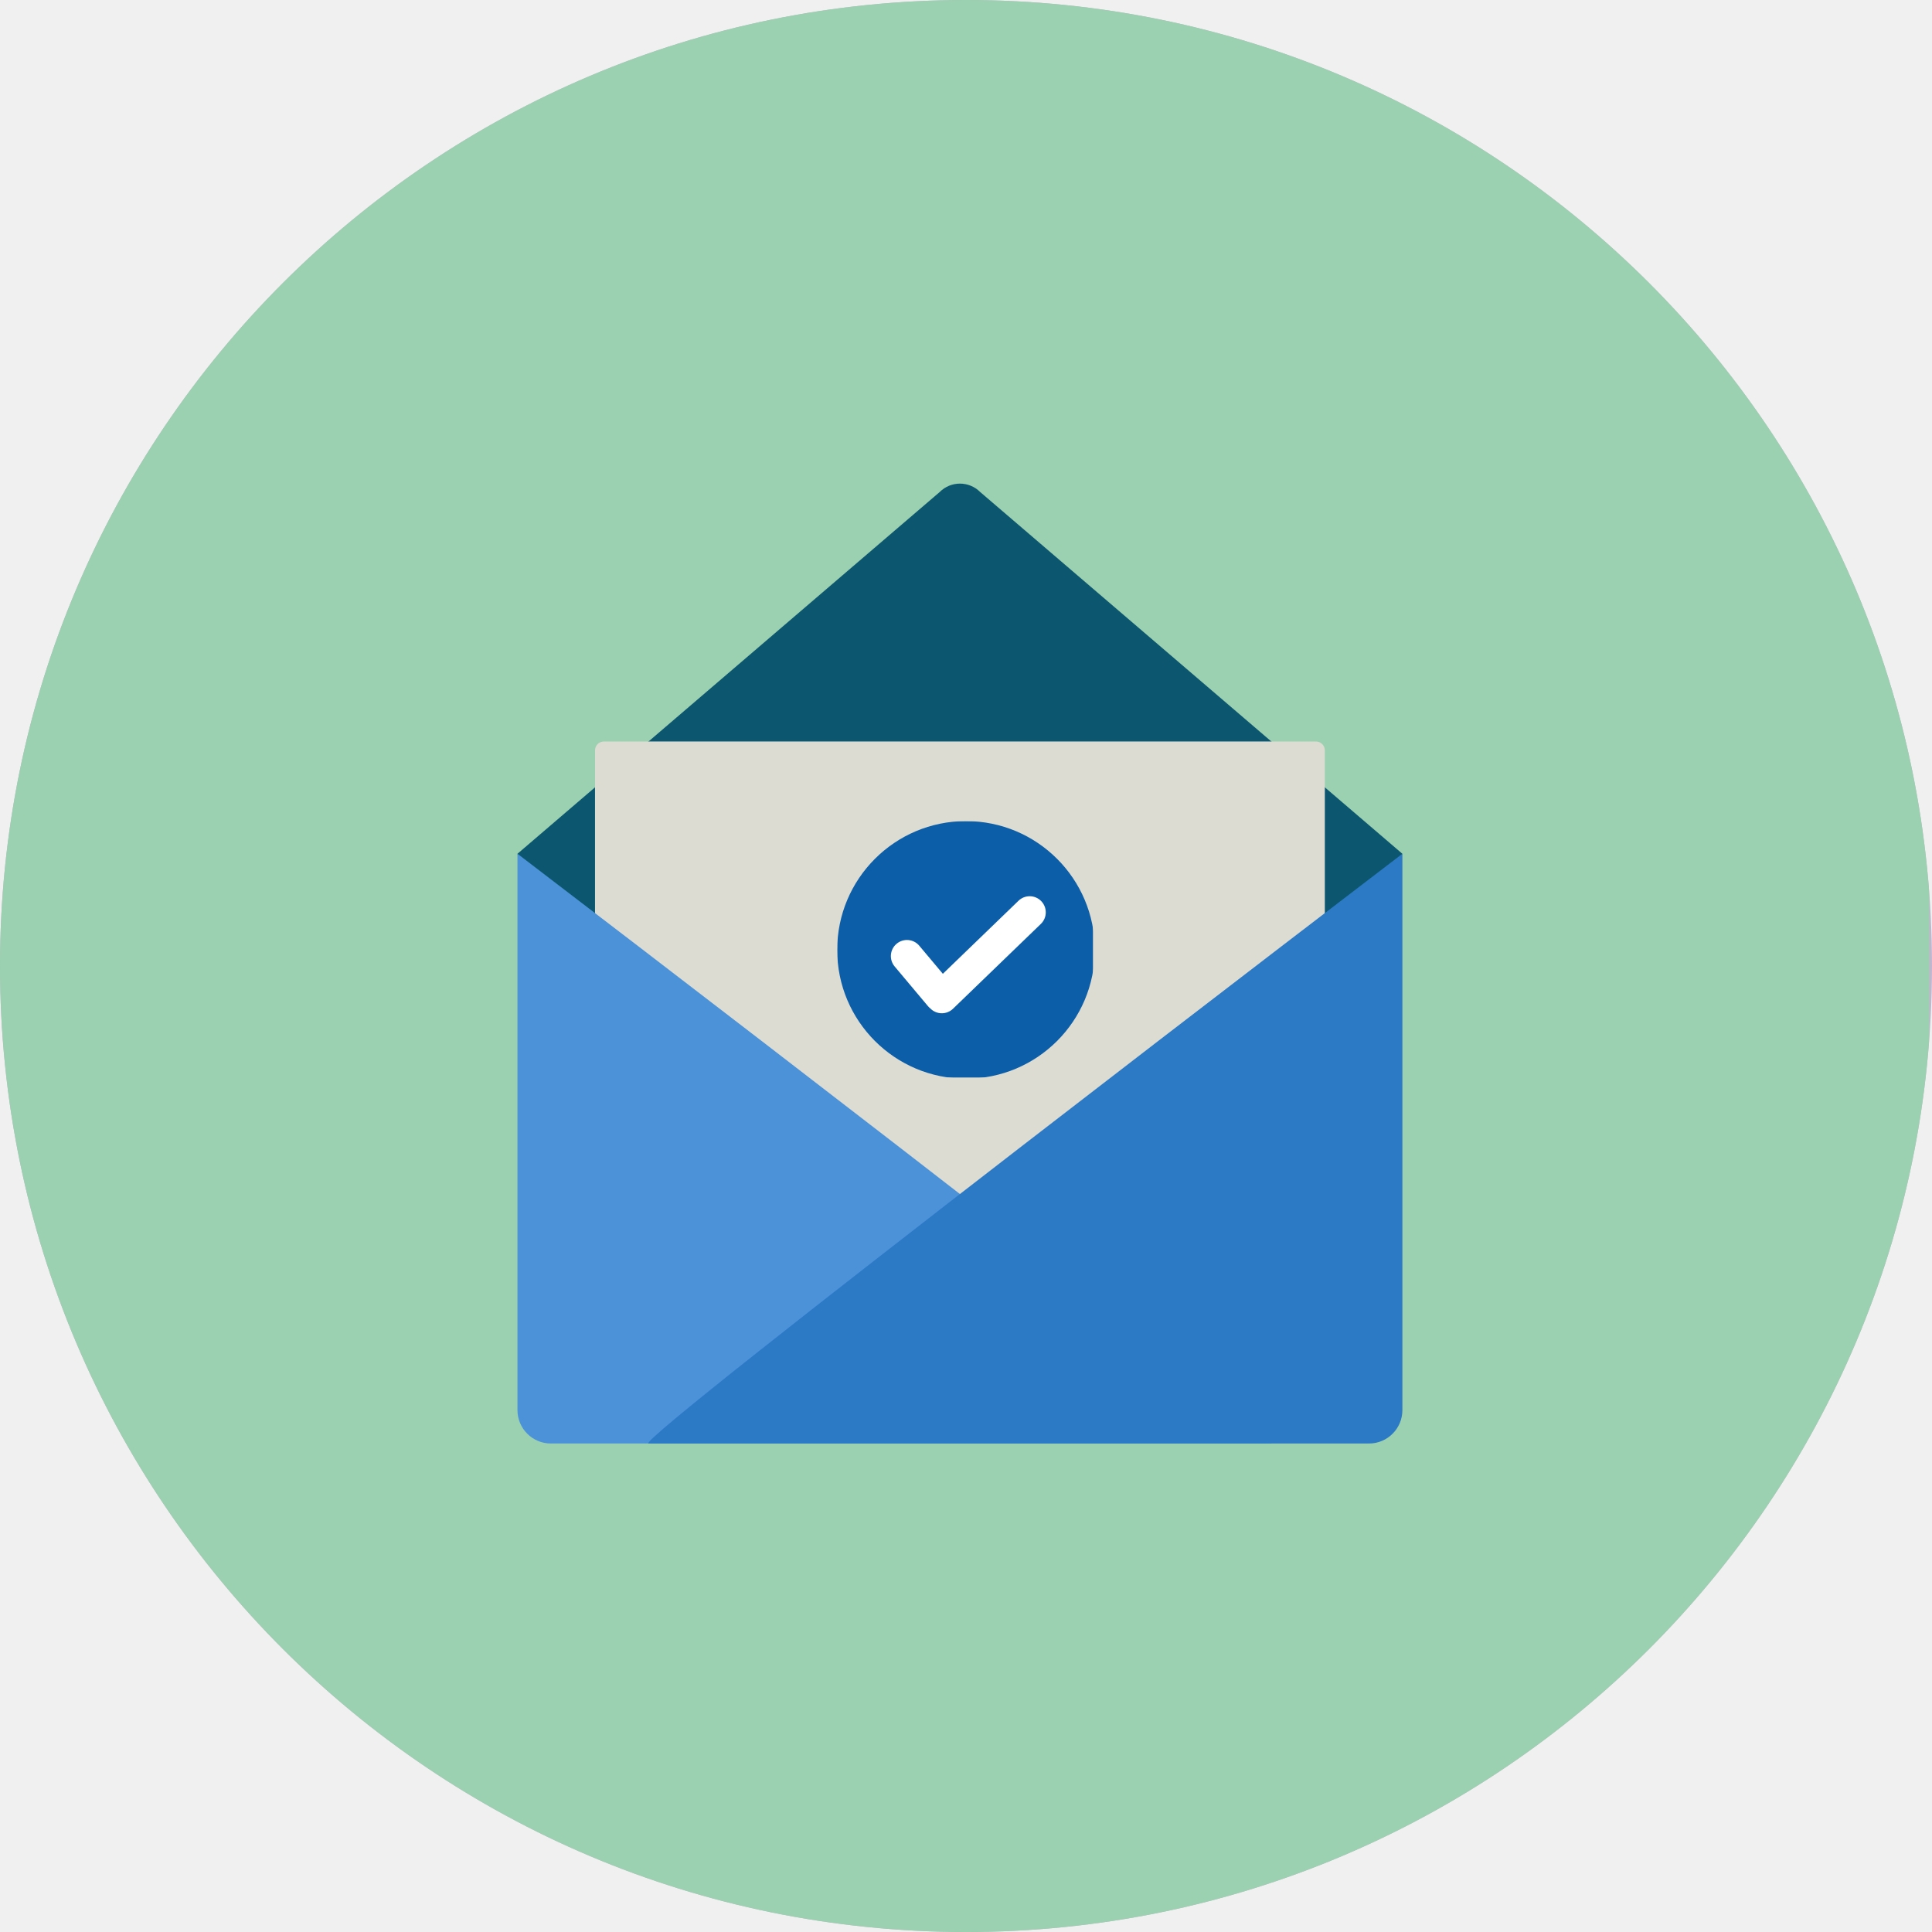
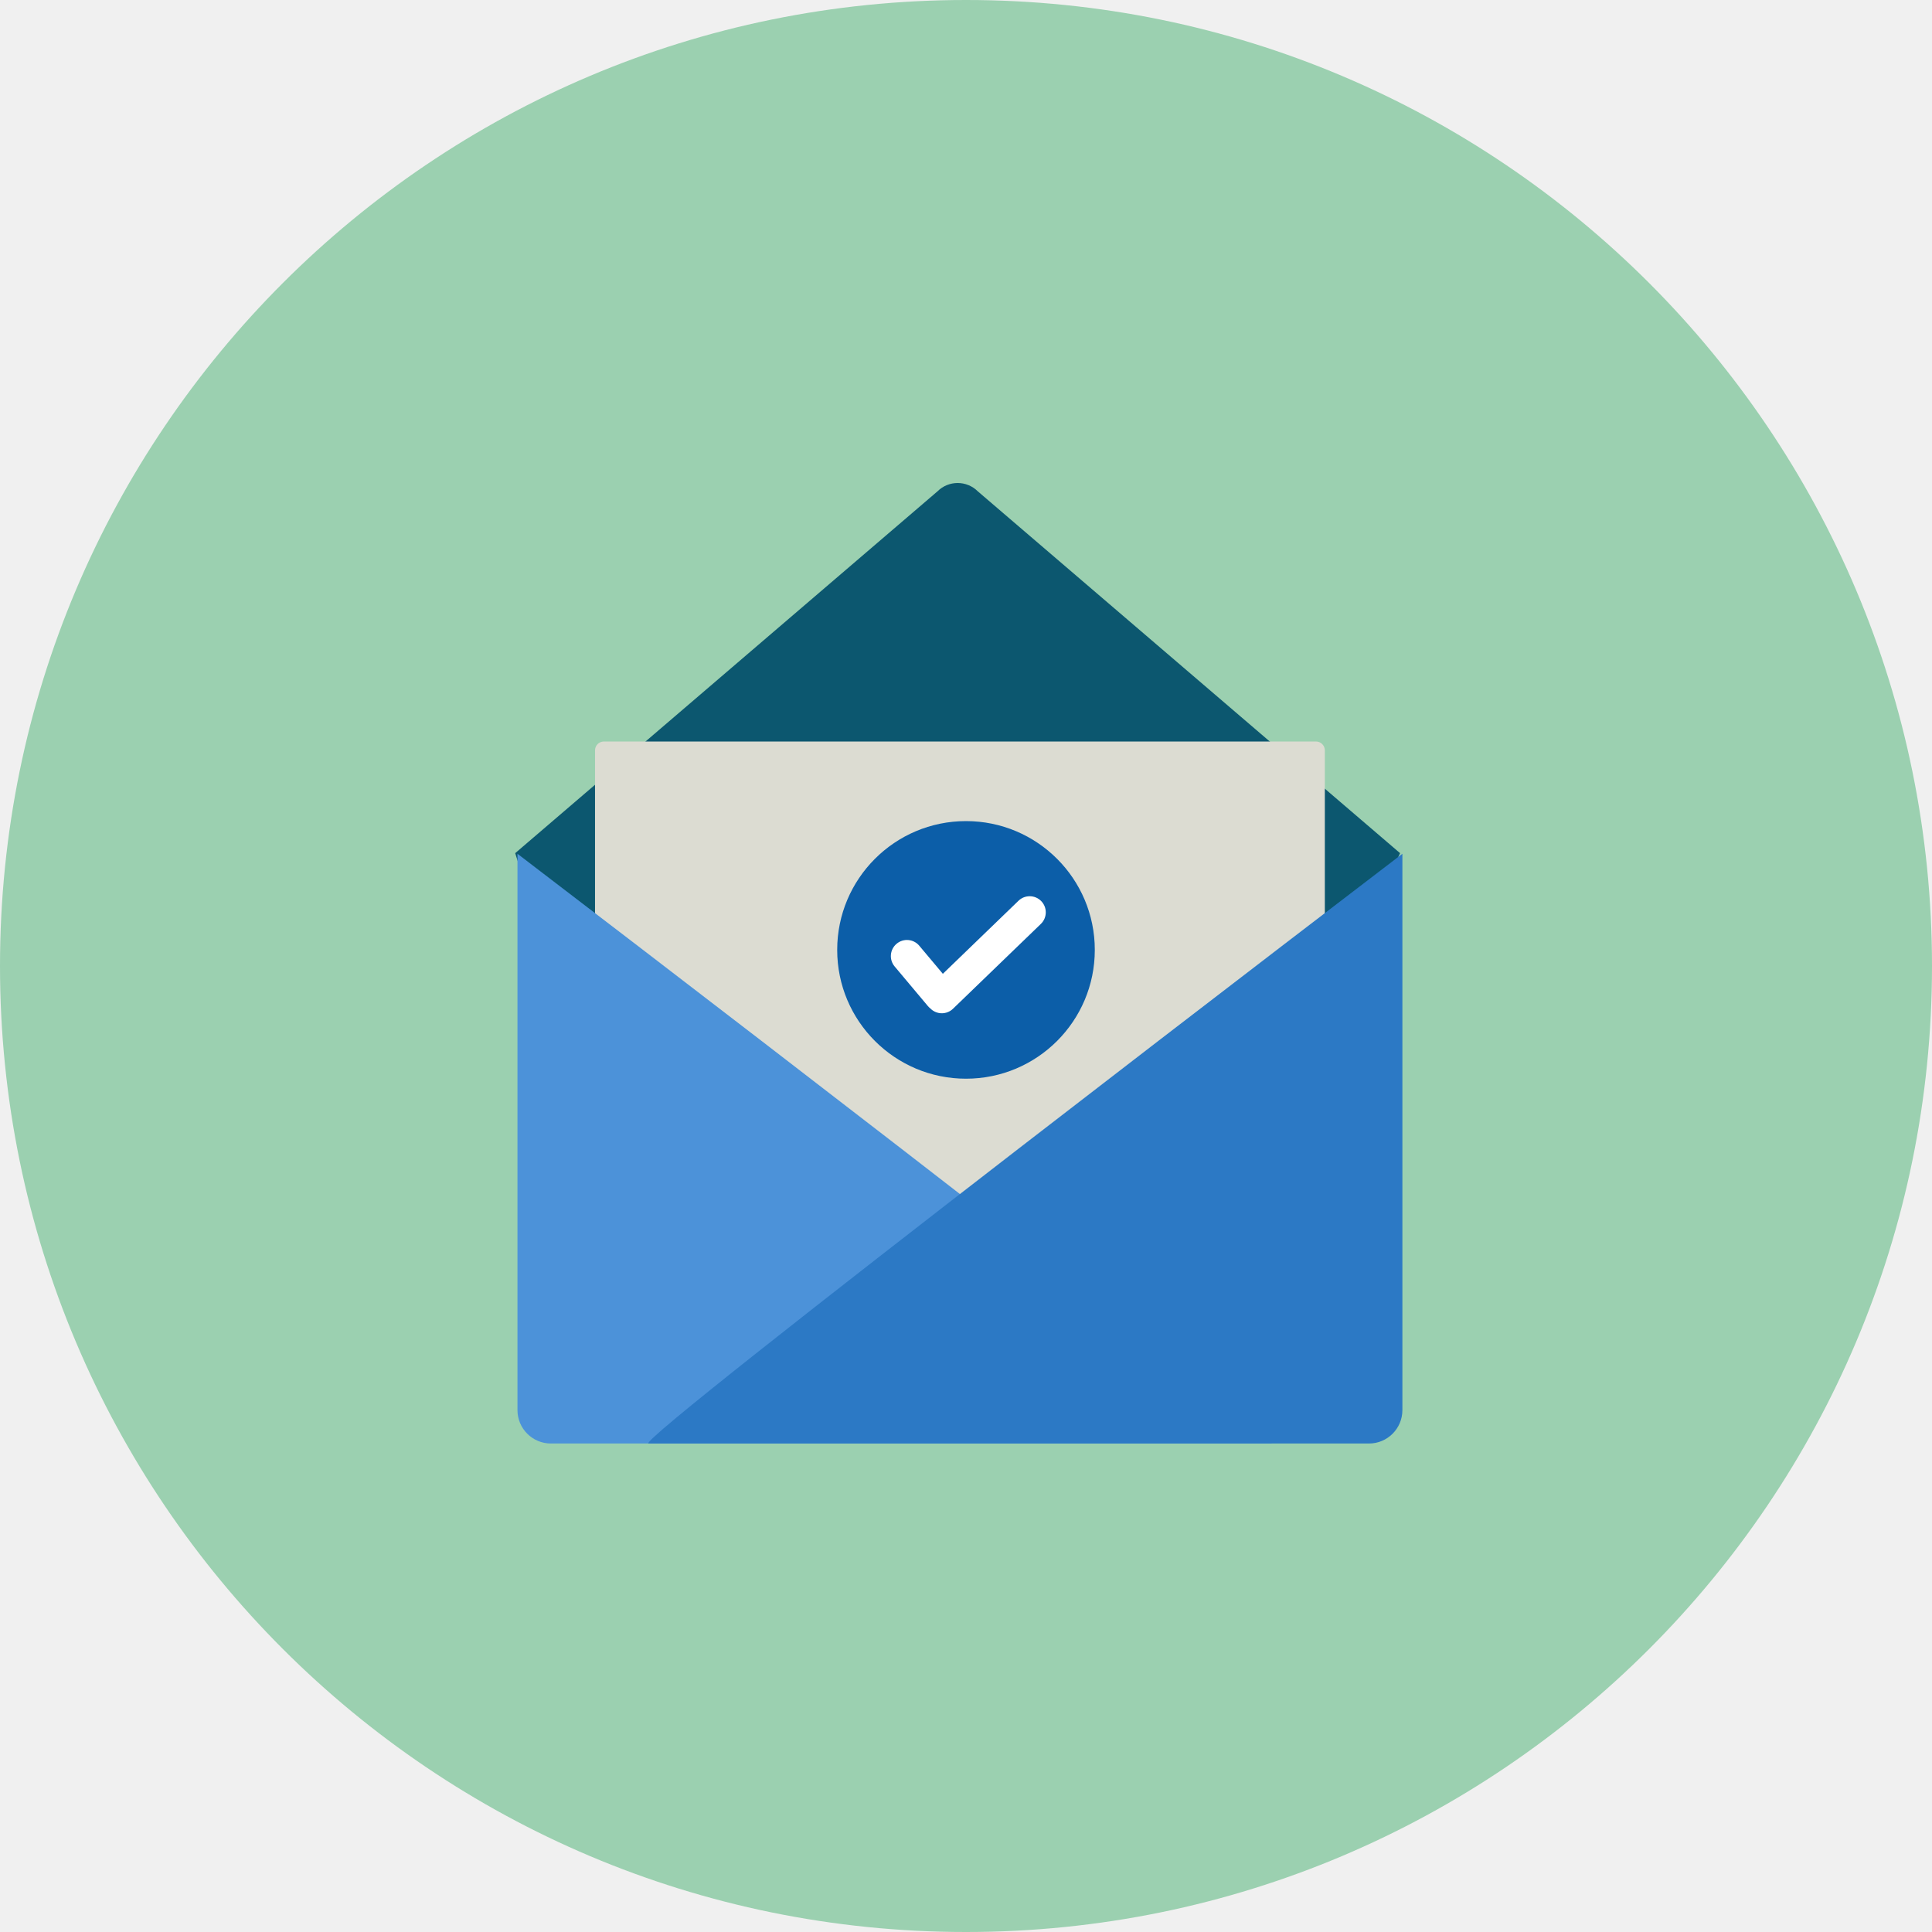
- <svg xmlns="http://www.w3.org/2000/svg" xmlns:xlink="http://www.w3.org/1999/xlink" width="136px" height="136px" viewBox="0 0 136 136" version="1.1">
+ <svg xmlns="http://www.w3.org/2000/svg" xmlns:xlink="http://www.w3.org/1999/xlink" width="120px" height="120px" viewBox="0 0 120 120" version="1.1">
  <defs>
-     <circle id="path-1" cx="68" cy="68" r="68" />
-     <circle id="path-3" cx="9.067" cy="9.067" r="9.067" />
+     <circle id="path-1" cx="60" cy="60" r="60" />
+     <circle id="path-3" cx="8" cy="8" r="8" />
  </defs>
-   <g id="Experimental" stroke="none" stroke-width="1" fill="none" fill-rule="evenodd">
-     <g id="Desktop-/-application-after" transform="translate(-572, -224)">
-       <g id="Spotlight/letter" transform="translate(572, 224)">
-         <g id="Background">
-           <mask id="mask-2" fill="white">
-             <use xlink:href="#path-1" />
-           </mask>
-           <use id="Mask" fill="#C1B5D0" xlink:href="#path-1" />
-           <g id="Farge/Grønn/-60" mask="url(#mask-2)" fill="#9BD0B0">
-             <g id="Farge/-NAV-Grønn-60">
-               <polygon id="Fill-42" points="0 136.401 135.81 136.401 135.81 0 0 0" />
-             </g>
-           </g>
-         </g>
-         <g id="Letter" transform="translate(36.26667, 34)">
-           <path d="M5.13,34.349 C4.346,33.564 0.635,30.867 1.42,30.082 L0.161,26.099 L29.885,0.632 C30.67,-0.153 31.942,-0.153 32.728,0.632 L62.45,26.099 L55.718,40.671 C56.501,41.455 31.102,54.457 30.318,55.243 L5.13,34.349 Z" id="Fill-15" fill="#0C576F" />
-           <path d="M56.371,53.249 L6.243,53.249 C5.898,53.249 5.619,52.967 5.619,52.626 L5.619,18.821 C5.619,18.476 5.898,18.196 6.243,18.196 L56.371,18.196 C56.714,18.196 56.993,18.476 56.993,18.821 L56.993,52.626 C56.993,52.967 56.714,53.249 56.371,53.249" id="Fill-16" fill="#DCDCD2" />
-           <g id="Checkmark" transform="translate(22.66667, 23.8)">
-             <mask id="mask-4" fill="white">
-               <use xlink:href="#path-3" />
-             </mask>
-             <g id="Mask" />
-             <g id="⚙️/bkdg/+20/-Blå" mask="url(#mask-4)" fill="#0C5EA8">
-               <g id="Farge/-Blå+20-Copy">
-                 <polygon id="Fill-66" points="0 18.049 18.004 18.049 18.004 0 0 0" />
-               </g>
-             </g>
-             <path d="M7.437,10.749 L12.762,5.607 C13.212,5.172 13.93,5.185 14.364,5.635 C14.799,6.085 14.787,6.803 14.337,7.237 L8.152,13.209 C7.702,13.644 6.985,13.632 6.55,13.182 C6.49,13.135 6.434,13.08 6.383,13.019 L4.043,10.231 C3.641,9.751 3.703,9.036 4.183,8.634 C4.662,8.232 5.377,8.294 5.779,8.774 L7.437,10.749 Z" id="Mark" fill="#FFFFFF" />
-           </g>
-           <path d="M2.512,67.613 L53.221,67.613 C54.521,67.613 0.16,26.099 0.16,26.099 L0.16,65.262 C0.16,66.559 1.213,67.613 2.512,67.613" id="Fill-21" fill="#4C92D9" />
-           <path d="M60.1,67.613 L9.392,67.613 C8.093,67.613 62.452,26.099 62.452,26.099 L62.452,65.262 C62.452,66.559 61.399,67.613 60.1,67.613" id="Fill-22" fill="#2C79C5" />
+   <g id="Spotlight/letter" stroke="none" stroke-width="1" fill="none" fill-rule="evenodd">
+     <use id="Background" fill="#9BD0B0" xlink:href="#path-1" />
+     <g id="Letter" transform="translate(32, 30)">
+       <path d="M4.385,30.27 C3.693,29.577 0.418,27.198 1.111,26.505 L0,22.991 L26.227,0.52 C26.92,-0.173 28.042,-0.173 28.736,0.52 L54.961,22.991 L49.021,35.848 C49.712,36.54 27.301,48.012 26.609,48.706 L4.385,30.27 Z" id="Back" fill="#0C576F" />
+       <g transform="translate(4, 16)">
+         <path d="M45.739,30.985 L1.509,30.985 C1.204,30.985 0.958,30.736 0.958,30.435 L0.958,0.607 C0.958,0.303 1.204,0.056 1.509,0.056 L45.739,0.056 C46.042,0.056 46.288,0.303 46.288,0.607 L46.288,30.435 C46.288,30.736 46.042,30.985 45.739,30.985" id="Paper" fill="#DCDCD2" />
+         <g id="Checkmark" transform="translate(16, 5)">
+           <use id="Circle" fill="#0C5EA8" xlink:href="#path-3" />
+           <path d="M6.562,9.485 L11.261,4.947 C11.658,4.564 12.291,4.575 12.675,4.972 C13.058,5.369 13.047,6.002 12.65,6.386 L7.193,11.655 C6.796,12.039 6.164,12.028 5.78,11.631 C5.727,11.589 5.677,11.541 5.632,11.488 L3.567,9.027 C3.212,8.604 3.267,7.973 3.691,7.618 C4.114,7.263 4.744,7.318 5.099,7.742 L6.562,9.485 Z" id="Mark" fill="#FFFFFF" />
        </g>
      </g>
+       <path d="M2.216,59.659 L46.959,59.659 C48.106,59.659 0.141,23.029 0.141,23.029 L0.141,57.584 C0.141,58.729 1.07,59.659 2.216,59.659" id="Front-left" fill="#4C92D9" />
+       <path d="M53.03,59.659 L8.287,59.659 C7.141,59.659 55.105,23.029 55.105,23.029 L55.105,57.584 C55.105,58.729 54.176,59.659 53.03,59.659" id="Front-right" fill="#2C79C5" />
    </g>
  </g>
</svg>
